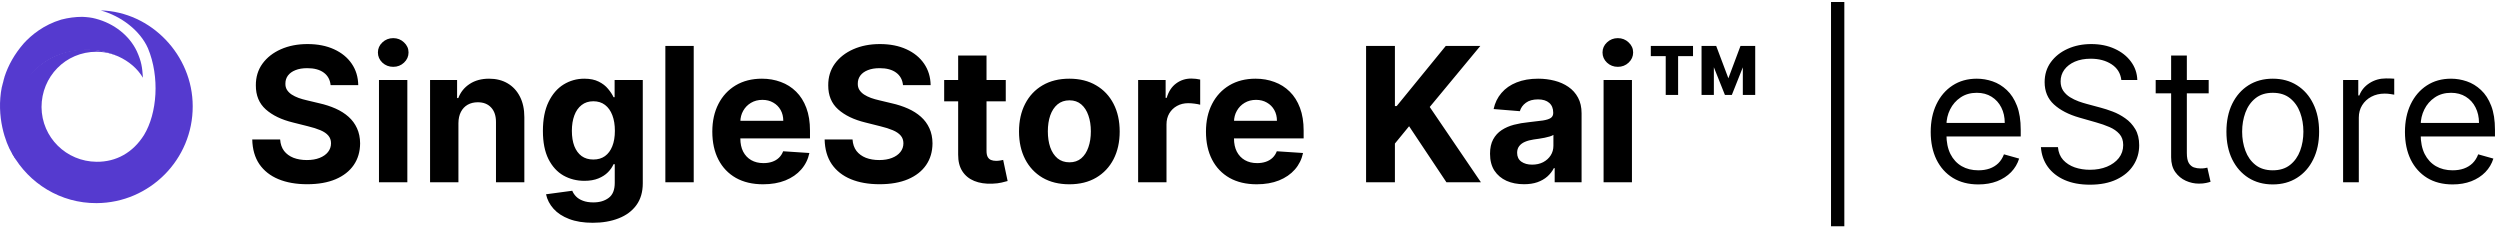
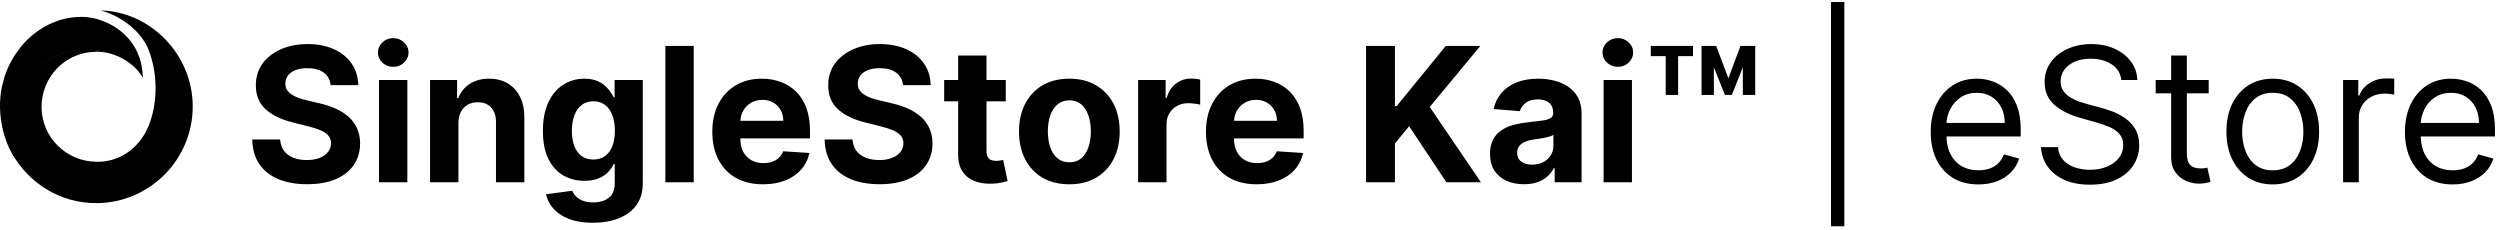
<svg xmlns="http://www.w3.org/2000/svg" viewBox="0 0 480 44" fill="none">
  <path d="M63.479 16.348C63.376 15.317 62.938 14.516 62.162 13.945C61.386 13.374 60.334 13.088 59.004 13.088C58.101 13.088 57.338 13.216 56.716 13.472C56.094 13.719 55.617 14.064 55.284 14.507C54.96 14.95 54.798 15.453 54.798 16.016C54.781 16.484 54.879 16.893 55.092 17.243C55.314 17.592 55.617 17.895 56 18.151C56.383 18.398 56.827 18.615 57.33 18.803C57.832 18.982 58.369 19.135 58.94 19.263L61.293 19.825C62.435 20.081 63.483 20.422 64.438 20.848C65.392 21.274 66.219 21.798 66.918 22.421C67.617 23.043 68.158 23.776 68.541 24.619C68.933 25.463 69.133 26.43 69.142 27.521C69.133 29.124 68.724 30.513 67.915 31.689C67.114 32.856 65.954 33.764 64.438 34.412C62.929 35.051 61.109 35.371 58.979 35.371C56.865 35.371 55.024 35.047 53.456 34.399C51.896 33.751 50.678 32.793 49.8 31.523C48.93 30.244 48.474 28.663 48.432 26.78H53.788C53.848 27.658 54.099 28.391 54.543 28.979C54.994 29.558 55.595 29.997 56.345 30.296C57.104 30.585 57.96 30.73 58.915 30.73C59.852 30.73 60.666 30.594 61.356 30.321C62.055 30.048 62.597 29.669 62.98 29.183C63.364 28.697 63.555 28.139 63.555 27.509C63.555 26.921 63.381 26.426 63.031 26.026C62.69 25.625 62.188 25.284 61.523 25.003C60.867 24.722 60.061 24.466 59.106 24.236L56.256 23.52C54.048 22.983 52.305 22.143 51.027 21.001C49.749 19.859 49.114 18.321 49.122 16.386C49.114 14.801 49.535 13.416 50.388 12.232C51.249 11.047 52.429 10.122 53.929 9.457C55.429 8.793 57.133 8.46 59.043 8.46C60.986 8.46 62.682 8.793 64.131 9.457C65.588 10.122 66.722 11.047 67.531 12.232C68.341 13.416 68.758 14.788 68.784 16.348H63.479ZM72.763 35V15.364H78.209V35H72.763ZM75.499 12.832C74.689 12.832 73.995 12.564 73.415 12.027C72.844 11.482 72.559 10.829 72.559 10.071C72.559 9.321 72.844 8.678 73.415 8.141C73.995 7.595 74.689 7.322 75.499 7.322C76.309 7.322 76.999 7.595 77.57 8.141C78.15 8.678 78.439 9.321 78.439 10.071C78.439 10.829 78.15 11.482 77.57 12.027C76.999 12.564 76.309 12.832 75.499 12.832ZM88.018 23.648V35H82.572V15.364H87.762V18.828H87.992C88.427 17.686 89.156 16.783 90.178 16.118C91.201 15.445 92.441 15.108 93.898 15.108C95.262 15.108 96.451 15.406 97.465 16.003C98.479 16.599 99.268 17.452 99.83 18.56C100.393 19.659 100.674 20.972 100.674 22.497V35H95.228V23.469C95.237 22.267 94.93 21.329 94.308 20.656C93.685 19.974 92.829 19.634 91.738 19.634C91.005 19.634 90.357 19.791 89.795 20.107C89.241 20.422 88.806 20.882 88.491 21.487C88.184 22.084 88.026 22.804 88.018 23.648ZM113.813 42.773C112.049 42.773 110.536 42.53 109.275 42.044C108.022 41.567 107.025 40.915 106.283 40.088C105.542 39.261 105.06 38.332 104.838 37.301L109.875 36.624C110.029 37.016 110.272 37.382 110.604 37.723C110.936 38.064 111.375 38.337 111.921 38.541C112.475 38.754 113.148 38.861 113.941 38.861C115.125 38.861 116.101 38.571 116.868 37.992C117.644 37.42 118.032 36.462 118.032 35.115V31.523H117.801C117.563 32.068 117.205 32.584 116.728 33.07C116.25 33.555 115.637 33.952 114.887 34.258C114.137 34.565 113.242 34.719 112.202 34.719C110.728 34.719 109.385 34.378 108.175 33.696C106.973 33.006 106.015 31.953 105.299 30.538C104.591 29.115 104.238 27.317 104.238 25.143C104.238 22.919 104.6 21.061 105.324 19.57C106.049 18.078 107.012 16.962 108.213 16.22C109.424 15.479 110.749 15.108 112.189 15.108C113.289 15.108 114.209 15.296 114.951 15.671C115.692 16.037 116.289 16.497 116.74 17.051C117.201 17.597 117.554 18.134 117.801 18.662H118.006V15.364H123.414V35.192C123.414 36.862 123.005 38.26 122.186 39.385C121.368 40.51 120.235 41.354 118.786 41.916C117.346 42.487 115.688 42.773 113.813 42.773ZM113.928 30.628C114.806 30.628 115.547 30.41 116.152 29.976C116.766 29.533 117.235 28.902 117.559 28.084C117.891 27.257 118.057 26.268 118.057 25.118C118.057 23.967 117.895 22.97 117.571 22.126C117.248 21.274 116.779 20.614 116.165 20.145C115.551 19.676 114.806 19.442 113.928 19.442C113.033 19.442 112.279 19.685 111.665 20.171C111.051 20.648 110.587 21.312 110.272 22.165C109.956 23.017 109.799 24.001 109.799 25.118C109.799 26.251 109.956 27.232 110.272 28.058C110.596 28.876 111.06 29.511 111.665 29.963C112.279 30.406 113.033 30.628 113.928 30.628ZM133.194 8.818V35H127.748V8.818H133.194ZM146.505 35.383C144.485 35.383 142.746 34.974 141.289 34.156C139.84 33.33 138.724 32.162 137.94 30.653C137.156 29.136 136.763 27.342 136.763 25.271C136.763 23.251 137.156 21.479 137.94 19.953C138.724 18.428 139.827 17.239 141.251 16.386C142.683 15.534 144.362 15.108 146.288 15.108C147.583 15.108 148.789 15.317 149.906 15.734C151.031 16.143 152.011 16.761 152.846 17.588C153.69 18.415 154.346 19.454 154.815 20.707C155.283 21.952 155.518 23.409 155.518 25.079V26.575H138.937V23.2H150.391C150.391 22.416 150.221 21.722 149.88 21.116C149.539 20.511 149.066 20.038 148.461 19.697C147.864 19.348 147.17 19.173 146.377 19.173C145.55 19.173 144.817 19.365 144.178 19.749C143.548 20.124 143.053 20.631 142.695 21.27C142.337 21.901 142.154 22.604 142.146 23.379V26.588C142.146 27.56 142.325 28.399 142.683 29.107C143.049 29.814 143.565 30.359 144.229 30.743C144.894 31.126 145.683 31.318 146.594 31.318C147.2 31.318 147.754 31.233 148.256 31.062C148.759 30.892 149.19 30.636 149.548 30.296C149.906 29.954 150.178 29.537 150.366 29.043L155.403 29.375C155.147 30.585 154.623 31.642 153.83 32.545C153.046 33.44 152.032 34.139 150.788 34.642C149.552 35.136 148.124 35.383 146.505 35.383ZM173.377 16.348C173.275 15.317 172.836 14.516 172.06 13.945C171.285 13.374 170.232 13.088 168.903 13.088C167.999 13.088 167.237 13.216 166.614 13.472C165.992 13.719 165.515 14.064 165.183 14.507C164.859 14.95 164.697 15.453 164.697 16.016C164.68 16.484 164.778 16.893 164.991 17.243C165.212 17.592 165.515 17.895 165.898 18.151C166.282 18.398 166.725 18.615 167.228 18.803C167.731 18.982 168.268 19.135 168.839 19.263L171.191 19.825C172.333 20.081 173.381 20.422 174.336 20.848C175.29 21.274 176.117 21.798 176.816 22.421C177.515 23.043 178.056 23.776 178.44 24.619C178.832 25.463 179.032 26.43 179.04 27.521C179.032 29.124 178.623 30.513 177.813 31.689C177.012 32.856 175.853 33.764 174.336 34.412C172.827 35.051 171.008 35.371 168.877 35.371C166.763 35.371 164.923 35.047 163.354 34.399C161.795 33.751 160.576 32.793 159.698 31.523C158.829 30.244 158.373 28.663 158.33 26.78H163.687C163.746 27.658 163.998 28.391 164.441 28.979C164.893 29.558 165.494 29.997 166.244 30.296C167.002 30.585 167.859 30.73 168.813 30.73C169.751 30.73 170.565 30.594 171.255 30.321C171.954 30.048 172.495 29.669 172.879 29.183C173.262 28.697 173.454 28.139 173.454 27.509C173.454 26.921 173.279 26.426 172.93 26.026C172.589 25.625 172.086 25.284 171.421 25.003C170.765 24.722 169.96 24.466 169.005 24.236L166.154 23.52C163.947 22.983 162.204 22.143 160.925 21.001C159.647 19.859 159.012 18.321 159.021 16.386C159.012 14.801 159.434 13.416 160.286 12.232C161.147 11.047 162.327 10.122 163.827 9.457C165.327 8.793 167.032 8.46 168.941 8.46C170.884 8.46 172.58 8.793 174.029 9.457C175.487 10.122 176.62 11.047 177.43 12.232C178.239 13.416 178.657 14.788 178.683 16.348H173.377ZM193.106 15.364V19.454H181.281V15.364H193.106ZM183.966 10.659H189.412V28.966C189.412 29.469 189.488 29.861 189.642 30.142C189.795 30.415 190.008 30.607 190.281 30.717C190.562 30.828 190.886 30.884 191.252 30.884C191.508 30.884 191.764 30.862 192.02 30.82C192.275 30.768 192.471 30.73 192.608 30.704L193.464 34.757C193.191 34.842 192.808 34.94 192.314 35.051C191.819 35.17 191.218 35.243 190.511 35.269C189.199 35.32 188.048 35.145 187.059 34.744C186.079 34.344 185.316 33.722 184.771 32.878C184.225 32.034 183.957 30.969 183.966 29.682V10.659ZM205.315 35.383C203.329 35.383 201.612 34.962 200.163 34.118C198.723 33.266 197.61 32.081 196.826 30.564C196.042 29.038 195.65 27.27 195.65 25.259C195.65 23.23 196.042 21.457 196.826 19.94C197.61 18.415 198.723 17.23 200.163 16.386C201.612 15.534 203.329 15.108 205.315 15.108C207.301 15.108 209.014 15.534 210.454 16.386C211.903 17.23 213.02 18.415 213.804 19.94C214.588 21.457 214.98 23.23 214.98 25.259C214.98 27.27 214.588 29.038 213.804 30.564C213.02 32.081 211.903 33.266 210.454 34.118C209.014 34.962 207.301 35.383 205.315 35.383ZM205.341 31.165C206.244 31.165 206.998 30.909 207.603 30.398C208.208 29.878 208.664 29.171 208.971 28.276C209.287 27.381 209.444 26.362 209.444 25.22C209.444 24.078 209.287 23.06 208.971 22.165C208.664 21.27 208.208 20.562 207.603 20.043C206.998 19.523 206.244 19.263 205.341 19.263C204.429 19.263 203.662 19.523 203.039 20.043C202.426 20.562 201.961 21.27 201.646 22.165C201.339 23.06 201.186 24.078 201.186 25.22C201.186 26.362 201.339 27.381 201.646 28.276C201.961 29.171 202.426 29.878 203.039 30.398C203.662 30.909 204.429 31.165 205.341 31.165ZM218.521 35V15.364H223.801V18.79H224.005C224.363 17.571 224.964 16.651 225.808 16.028C226.652 15.398 227.623 15.082 228.723 15.082C228.995 15.082 229.289 15.099 229.605 15.133C229.92 15.168 230.197 15.214 230.436 15.274V20.107C230.18 20.03 229.826 19.962 229.375 19.902C228.923 19.842 228.51 19.812 228.135 19.812C227.333 19.812 226.618 19.987 225.987 20.337C225.365 20.678 224.87 21.155 224.504 21.768C224.146 22.382 223.967 23.09 223.967 23.891V35H218.521ZM241.286 35.383C239.266 35.383 237.528 34.974 236.07 34.156C234.621 33.33 233.505 32.162 232.721 30.653C231.937 29.136 231.545 27.342 231.545 25.271C231.545 23.251 231.937 21.479 232.721 19.953C233.505 18.428 234.609 17.239 236.032 16.386C237.464 15.534 239.143 15.108 241.069 15.108C242.364 15.108 243.57 15.317 244.687 15.734C245.812 16.143 246.792 16.761 247.627 17.588C248.471 18.415 249.127 19.454 249.596 20.707C250.065 21.952 250.299 23.409 250.299 25.079V26.575H233.718V23.2H245.173C245.173 22.416 245.002 21.722 244.661 21.116C244.32 20.511 243.847 20.038 243.242 19.697C242.646 19.348 241.951 19.173 241.158 19.173C240.332 19.173 239.599 19.365 238.96 19.749C238.329 20.124 237.835 20.631 237.477 21.27C237.119 21.901 236.935 22.604 236.927 23.379V26.588C236.927 27.56 237.106 28.399 237.464 29.107C237.83 29.814 238.346 30.359 239.011 30.743C239.675 31.126 240.464 31.318 241.376 31.318C241.981 31.318 242.535 31.233 243.038 31.062C243.54 30.892 243.971 30.636 244.329 30.296C244.687 29.954 244.96 29.537 245.147 29.043L250.184 29.375C249.928 30.585 249.404 31.642 248.612 32.545C247.827 33.44 246.813 34.139 245.569 34.642C244.333 35.136 242.906 35.383 241.286 35.383ZM262.287 35V8.818H267.823V20.362H268.168L277.59 8.818H284.225L274.509 20.541L284.34 35H277.718L270.546 24.236L267.823 27.56V35H262.287ZM292.605 35.371C291.352 35.371 290.235 35.153 289.255 34.719C288.275 34.276 287.5 33.624 286.929 32.763C286.366 31.893 286.085 30.811 286.085 29.516C286.085 28.425 286.285 27.509 286.686 26.767C287.086 26.026 287.632 25.429 288.322 24.977C289.012 24.526 289.797 24.185 290.674 23.954C291.561 23.724 292.49 23.562 293.461 23.469C294.603 23.349 295.524 23.239 296.223 23.136C296.922 23.026 297.429 22.864 297.744 22.651C298.059 22.438 298.217 22.122 298.217 21.704V21.628C298.217 20.818 297.961 20.192 297.45 19.749C296.947 19.305 296.231 19.084 295.302 19.084C294.322 19.084 293.542 19.301 292.963 19.736C292.383 20.162 292 20.699 291.812 21.347L286.775 20.938C287.031 19.744 287.534 18.713 288.284 17.844C289.034 16.966 290.001 16.293 291.186 15.824C292.379 15.347 293.76 15.108 295.328 15.108C296.419 15.108 297.463 15.236 298.46 15.492C299.466 15.747 300.356 16.143 301.132 16.68C301.916 17.217 302.534 17.908 302.985 18.751C303.437 19.587 303.663 20.588 303.663 21.756V35H298.498V32.277H298.345C298.029 32.891 297.608 33.432 297.079 33.901C296.551 34.361 295.916 34.723 295.174 34.987C294.433 35.243 293.576 35.371 292.605 35.371ZM294.164 31.612C294.966 31.612 295.673 31.454 296.287 31.139C296.9 30.815 297.382 30.381 297.731 29.835C298.081 29.29 298.255 28.672 298.255 27.982V25.898C298.085 26.009 297.85 26.111 297.552 26.204C297.262 26.29 296.934 26.371 296.568 26.447C296.201 26.516 295.835 26.579 295.468 26.639C295.102 26.69 294.77 26.737 294.471 26.78C293.832 26.874 293.274 27.023 292.797 27.227C292.319 27.432 291.949 27.709 291.684 28.058C291.42 28.399 291.288 28.825 291.288 29.337C291.288 30.078 291.556 30.645 292.093 31.037C292.639 31.421 293.329 31.612 294.164 31.612ZM307.888 35V15.364H313.334V35H307.888ZM310.624 12.832C309.814 12.832 309.12 12.564 308.54 12.027C307.969 11.482 307.684 10.829 307.684 10.071C307.684 9.321 307.969 8.678 308.54 8.141C309.12 7.595 309.814 7.322 310.624 7.322C311.434 7.322 312.124 7.595 312.695 8.141C313.275 8.678 313.564 9.321 313.564 10.071C313.564 10.829 313.275 11.482 312.695 12.027C312.124 12.564 311.434 12.832 310.624 12.832ZM331.184 18.227L327.425 8.818H329.509L331.849 15.031L334.175 8.818H336.259L332.513 18.227H331.184ZM326.697 18.227V8.818H329.062V18.227H326.697ZM334.623 18.227V8.818H337.001V18.227H334.623ZM319.819 18.227V9.636H322.197V18.227H319.819ZM316.955 10.774V8.818H325.06V10.774H316.955ZM354.112 0.381V43.438H351.555V0.381H354.112ZM379.85 35.409C377.958 35.409 376.326 34.992 374.953 34.156C373.59 33.312 372.537 32.136 371.796 30.628C371.063 29.111 370.696 27.347 370.696 25.335C370.696 23.324 371.063 21.551 371.796 20.017C372.537 18.474 373.569 17.273 374.89 16.412C376.219 15.543 377.77 15.108 379.543 15.108C380.566 15.108 381.576 15.278 382.573 15.619C383.57 15.96 384.478 16.514 385.296 17.281C386.114 18.04 386.766 19.046 387.252 20.298C387.738 21.551 387.98 23.094 387.98 24.926V26.204H372.844V23.597H384.912C384.912 22.489 384.691 21.5 384.248 20.631C383.813 19.761 383.191 19.075 382.381 18.572C381.58 18.07 380.634 17.818 379.543 17.818C378.341 17.818 377.301 18.116 376.424 18.713C375.554 19.301 374.885 20.068 374.417 21.014C373.948 21.96 373.713 22.974 373.713 24.057V25.796C373.713 27.278 373.969 28.535 374.48 29.567C375 30.59 375.721 31.369 376.641 31.906C377.561 32.435 378.631 32.699 379.85 32.699C380.642 32.699 381.358 32.588 381.998 32.367C382.645 32.136 383.203 31.796 383.672 31.344C384.141 30.884 384.503 30.312 384.759 29.631L387.674 30.449C387.367 31.438 386.851 32.307 386.127 33.057C385.402 33.798 384.507 34.378 383.442 34.795C382.377 35.205 381.179 35.409 379.85 35.409ZM407.297 15.364C407.144 14.068 406.522 13.062 405.431 12.347C404.34 11.631 403.002 11.273 401.417 11.273C400.257 11.273 399.243 11.46 398.374 11.835C397.513 12.21 396.84 12.726 396.354 13.382C395.877 14.038 395.638 14.784 395.638 15.619C395.638 16.318 395.804 16.919 396.137 17.422C396.478 17.916 396.912 18.329 397.441 18.662C397.969 18.986 398.523 19.254 399.103 19.467C399.682 19.672 400.215 19.838 400.701 19.966L403.36 20.682C404.042 20.861 404.8 21.108 405.635 21.423C406.479 21.739 407.284 22.169 408.051 22.715C408.827 23.251 409.466 23.942 409.969 24.785C410.472 25.629 410.723 26.665 410.723 27.892C410.723 29.307 410.353 30.585 409.611 31.727C408.878 32.869 407.804 33.777 406.39 34.45C404.983 35.124 403.275 35.46 401.263 35.46C399.388 35.46 397.765 35.158 396.392 34.553C395.029 33.947 393.955 33.104 393.171 32.021C392.395 30.939 391.956 29.682 391.854 28.25H395.127C395.212 29.239 395.544 30.057 396.124 30.704C396.712 31.344 397.453 31.821 398.348 32.136C399.252 32.443 400.223 32.597 401.263 32.597C402.473 32.597 403.56 32.401 404.523 32.008C405.486 31.608 406.249 31.054 406.811 30.347C407.374 29.631 407.655 28.796 407.655 27.841C407.655 26.972 407.412 26.264 406.926 25.719C406.441 25.173 405.801 24.73 405.009 24.389C404.216 24.048 403.36 23.75 402.439 23.494L399.218 22.574C397.172 21.986 395.553 21.146 394.36 20.055C393.167 18.965 392.57 17.537 392.57 15.773C392.57 14.307 392.966 13.028 393.759 11.938C394.56 10.838 395.634 9.986 396.98 9.381C398.336 8.767 399.848 8.46 401.519 8.46C403.206 8.46 404.706 8.763 406.019 9.368C407.331 9.964 408.371 10.783 409.138 11.822C409.914 12.862 410.323 14.043 410.365 15.364H407.297ZM424.067 15.364V17.921H413.891V15.364H424.067ZM416.857 10.659H419.874V29.375C419.874 30.227 419.997 30.866 420.244 31.293C420.5 31.71 420.824 31.991 421.216 32.136C421.616 32.273 422.038 32.341 422.482 32.341C422.814 32.341 423.087 32.324 423.3 32.29C423.513 32.247 423.683 32.213 423.811 32.188L424.425 34.898C424.22 34.974 423.935 35.051 423.568 35.128C423.202 35.213 422.737 35.256 422.175 35.256C421.322 35.256 420.487 35.072 419.669 34.706C418.859 34.34 418.186 33.781 417.649 33.031C417.121 32.281 416.857 31.335 416.857 30.193V10.659ZM436.371 35.409C434.599 35.409 433.043 34.987 431.705 34.144C430.376 33.3 429.336 32.119 428.586 30.602C427.844 29.085 427.474 27.312 427.474 25.284C427.474 23.239 427.844 21.453 428.586 19.928C429.336 18.402 430.376 17.217 431.705 16.374C433.043 15.53 434.599 15.108 436.371 15.108C438.144 15.108 439.695 15.53 441.025 16.374C442.363 17.217 443.403 18.402 444.144 19.928C444.894 21.453 445.269 23.239 445.269 25.284C445.269 27.312 444.894 29.085 444.144 30.602C443.403 32.119 442.363 33.3 441.025 34.144C439.695 34.987 438.144 35.409 436.371 35.409ZM436.371 32.699C437.718 32.699 438.826 32.354 439.695 31.663C440.565 30.973 441.208 30.065 441.626 28.94C442.043 27.815 442.252 26.597 442.252 25.284C442.252 23.972 442.043 22.749 441.626 21.615C441.208 20.482 440.565 19.565 439.695 18.866C438.826 18.168 437.718 17.818 436.371 17.818C435.025 17.818 433.917 18.168 433.048 18.866C432.178 19.565 431.535 20.482 431.117 21.615C430.7 22.749 430.491 23.972 430.491 25.284C430.491 26.597 430.7 27.815 431.117 28.94C431.535 30.065 432.178 30.973 433.048 31.663C433.917 32.354 435.025 32.699 436.371 32.699ZM449.875 35V15.364H452.789V18.329H452.994C453.352 17.358 454 16.57 454.937 15.964C455.875 15.359 456.931 15.057 458.108 15.057C458.329 15.057 458.606 15.061 458.939 15.07C459.271 15.078 459.522 15.091 459.693 15.108V18.176C459.591 18.151 459.356 18.112 458.99 18.061C458.632 18.001 458.252 17.972 457.852 17.972C456.897 17.972 456.045 18.172 455.295 18.572C454.554 18.965 453.966 19.51 453.531 20.209C453.105 20.899 452.892 21.688 452.892 22.574V35H449.875ZM470.904 35.409C469.012 35.409 467.38 34.992 466.008 34.156C464.645 33.312 463.592 32.136 462.85 30.628C462.118 29.111 461.751 27.347 461.751 25.335C461.751 23.324 462.118 21.551 462.85 20.017C463.592 18.474 464.623 17.273 465.944 16.412C467.274 15.543 468.825 15.108 470.598 15.108C471.62 15.108 472.63 15.278 473.627 15.619C474.625 15.96 475.532 16.514 476.35 17.281C477.169 18.04 477.821 19.046 478.306 20.298C478.792 21.551 479.035 23.094 479.035 24.926V26.204H463.899V23.597H475.967C475.967 22.489 475.745 21.5 475.302 20.631C474.868 19.761 474.245 19.075 473.436 18.572C472.635 18.07 471.689 17.818 470.598 17.818C469.396 17.818 468.356 18.116 467.478 18.713C466.609 19.301 465.94 20.068 465.471 21.014C465.002 21.96 464.768 22.974 464.768 24.057V25.796C464.768 27.278 465.024 28.535 465.535 29.567C466.055 30.59 466.775 31.369 467.696 31.906C468.616 32.435 469.686 32.699 470.904 32.699C471.697 32.699 472.413 32.588 473.052 32.367C473.7 32.136 474.258 31.796 474.727 31.344C475.196 30.884 475.558 30.312 475.814 29.631L478.728 30.449C478.422 31.438 477.906 32.307 477.181 33.057C476.457 33.798 475.562 34.378 474.497 34.795C473.431 35.205 472.234 35.409 470.904 35.409Z" fill="black" />
-   <path d="M19.337 1.999C23.302 3.102 26.913 5.88 28.411 9.276C30.701 14.788 30.173 21.756 27.662 25.902C25.548 29.297 22.288 31.106 18.544 31.062C12.73 31.017 8.018 26.387 7.974 20.566C7.974 14.744 12.554 9.937 18.544 9.937C19.514 9.937 20.911 10.072 22.496 10.733C22.496 10.733 21.356 10.058 18.429 9.604C10.016 8.502 0.089 14.877 2.38 29.562C5.551 35.207 11.629 39.044 18.544 39C28.719 38.956 37.044 30.621 37 20.389C37 10.599 29.027 2.264 19.337 1.999Z" fill="#553ACF" />
-   <path d="M26.253 9.805C24.843 6.85 21.936 4.513 18.369 3.587C17.576 3.366 16.739 3.278 15.814 3.234C14.448 3.234 13.127 3.41 11.762 3.763C8.37 4.777 5.992 6.762 4.582 8.306C2.776 10.378 1.587 12.539 0.882 14.7C0.882 14.744 0.838 14.788 0.838 14.877C0.794 15.053 0.618 15.582 0.618 15.714C0.574 15.803 0.574 15.935 0.53 16.023C0.486 16.2 0.442 16.376 0.398 16.552C0.398 16.596 0.398 16.641 0.354 16.685C-0.791 22.374 1.111 27.479 2.256 29.375C2.543 29.85 2.778 30.245 3.014 30.608C0.415 16.496 7.886 9.761 16.387 9.584C20.835 9.496 25.284 11.304 27.442 14.921C27.31 12.936 27.178 11.834 26.253 9.805Z" fill="#553ACF" />
+   <path d="M19.337 1.999C23.302 3.102 26.913 5.88 28.411 9.276C30.701 14.788 30.173 21.756 27.662 25.902C25.548 29.297 22.288 31.106 18.544 31.062C12.73 31.017 8.018 26.387 7.974 20.566C7.974 14.744 12.554 9.937 18.544 9.937C19.514 9.937 20.911 10.072 22.496 10.733C22.496 10.733 21.356 10.058 18.429 9.604C10.016 8.502 0.089 14.877 2.38 29.562C5.551 35.207 11.629 39.044 18.544 39C28.719 38.956 37.044 30.621 37 20.389C37 10.599 29.027 2.264 19.337 1.999Z" fill="currentColor" />
+   <path d="M26.253 9.805C24.843 6.85 21.936 4.513 18.369 3.587C17.576 3.366 16.739 3.278 15.814 3.234C14.448 3.234 13.127 3.41 11.762 3.763C8.37 4.777 5.992 6.762 4.582 8.306C2.776 10.378 1.587 12.539 0.882 14.7C0.882 14.744 0.838 14.788 0.838 14.877C0.794 15.053 0.618 15.582 0.618 15.714C0.574 15.803 0.574 15.935 0.53 16.023C0.486 16.2 0.442 16.376 0.398 16.552C0.398 16.596 0.398 16.641 0.354 16.685C-0.791 22.374 1.111 27.479 2.256 29.375C2.543 29.85 2.778 30.245 3.014 30.608C0.415 16.496 7.886 9.761 16.387 9.584C20.835 9.496 25.284 11.304 27.442 14.921C27.31 12.936 27.178 11.834 26.253 9.805Z" fill="currentColor" />
</svg>
